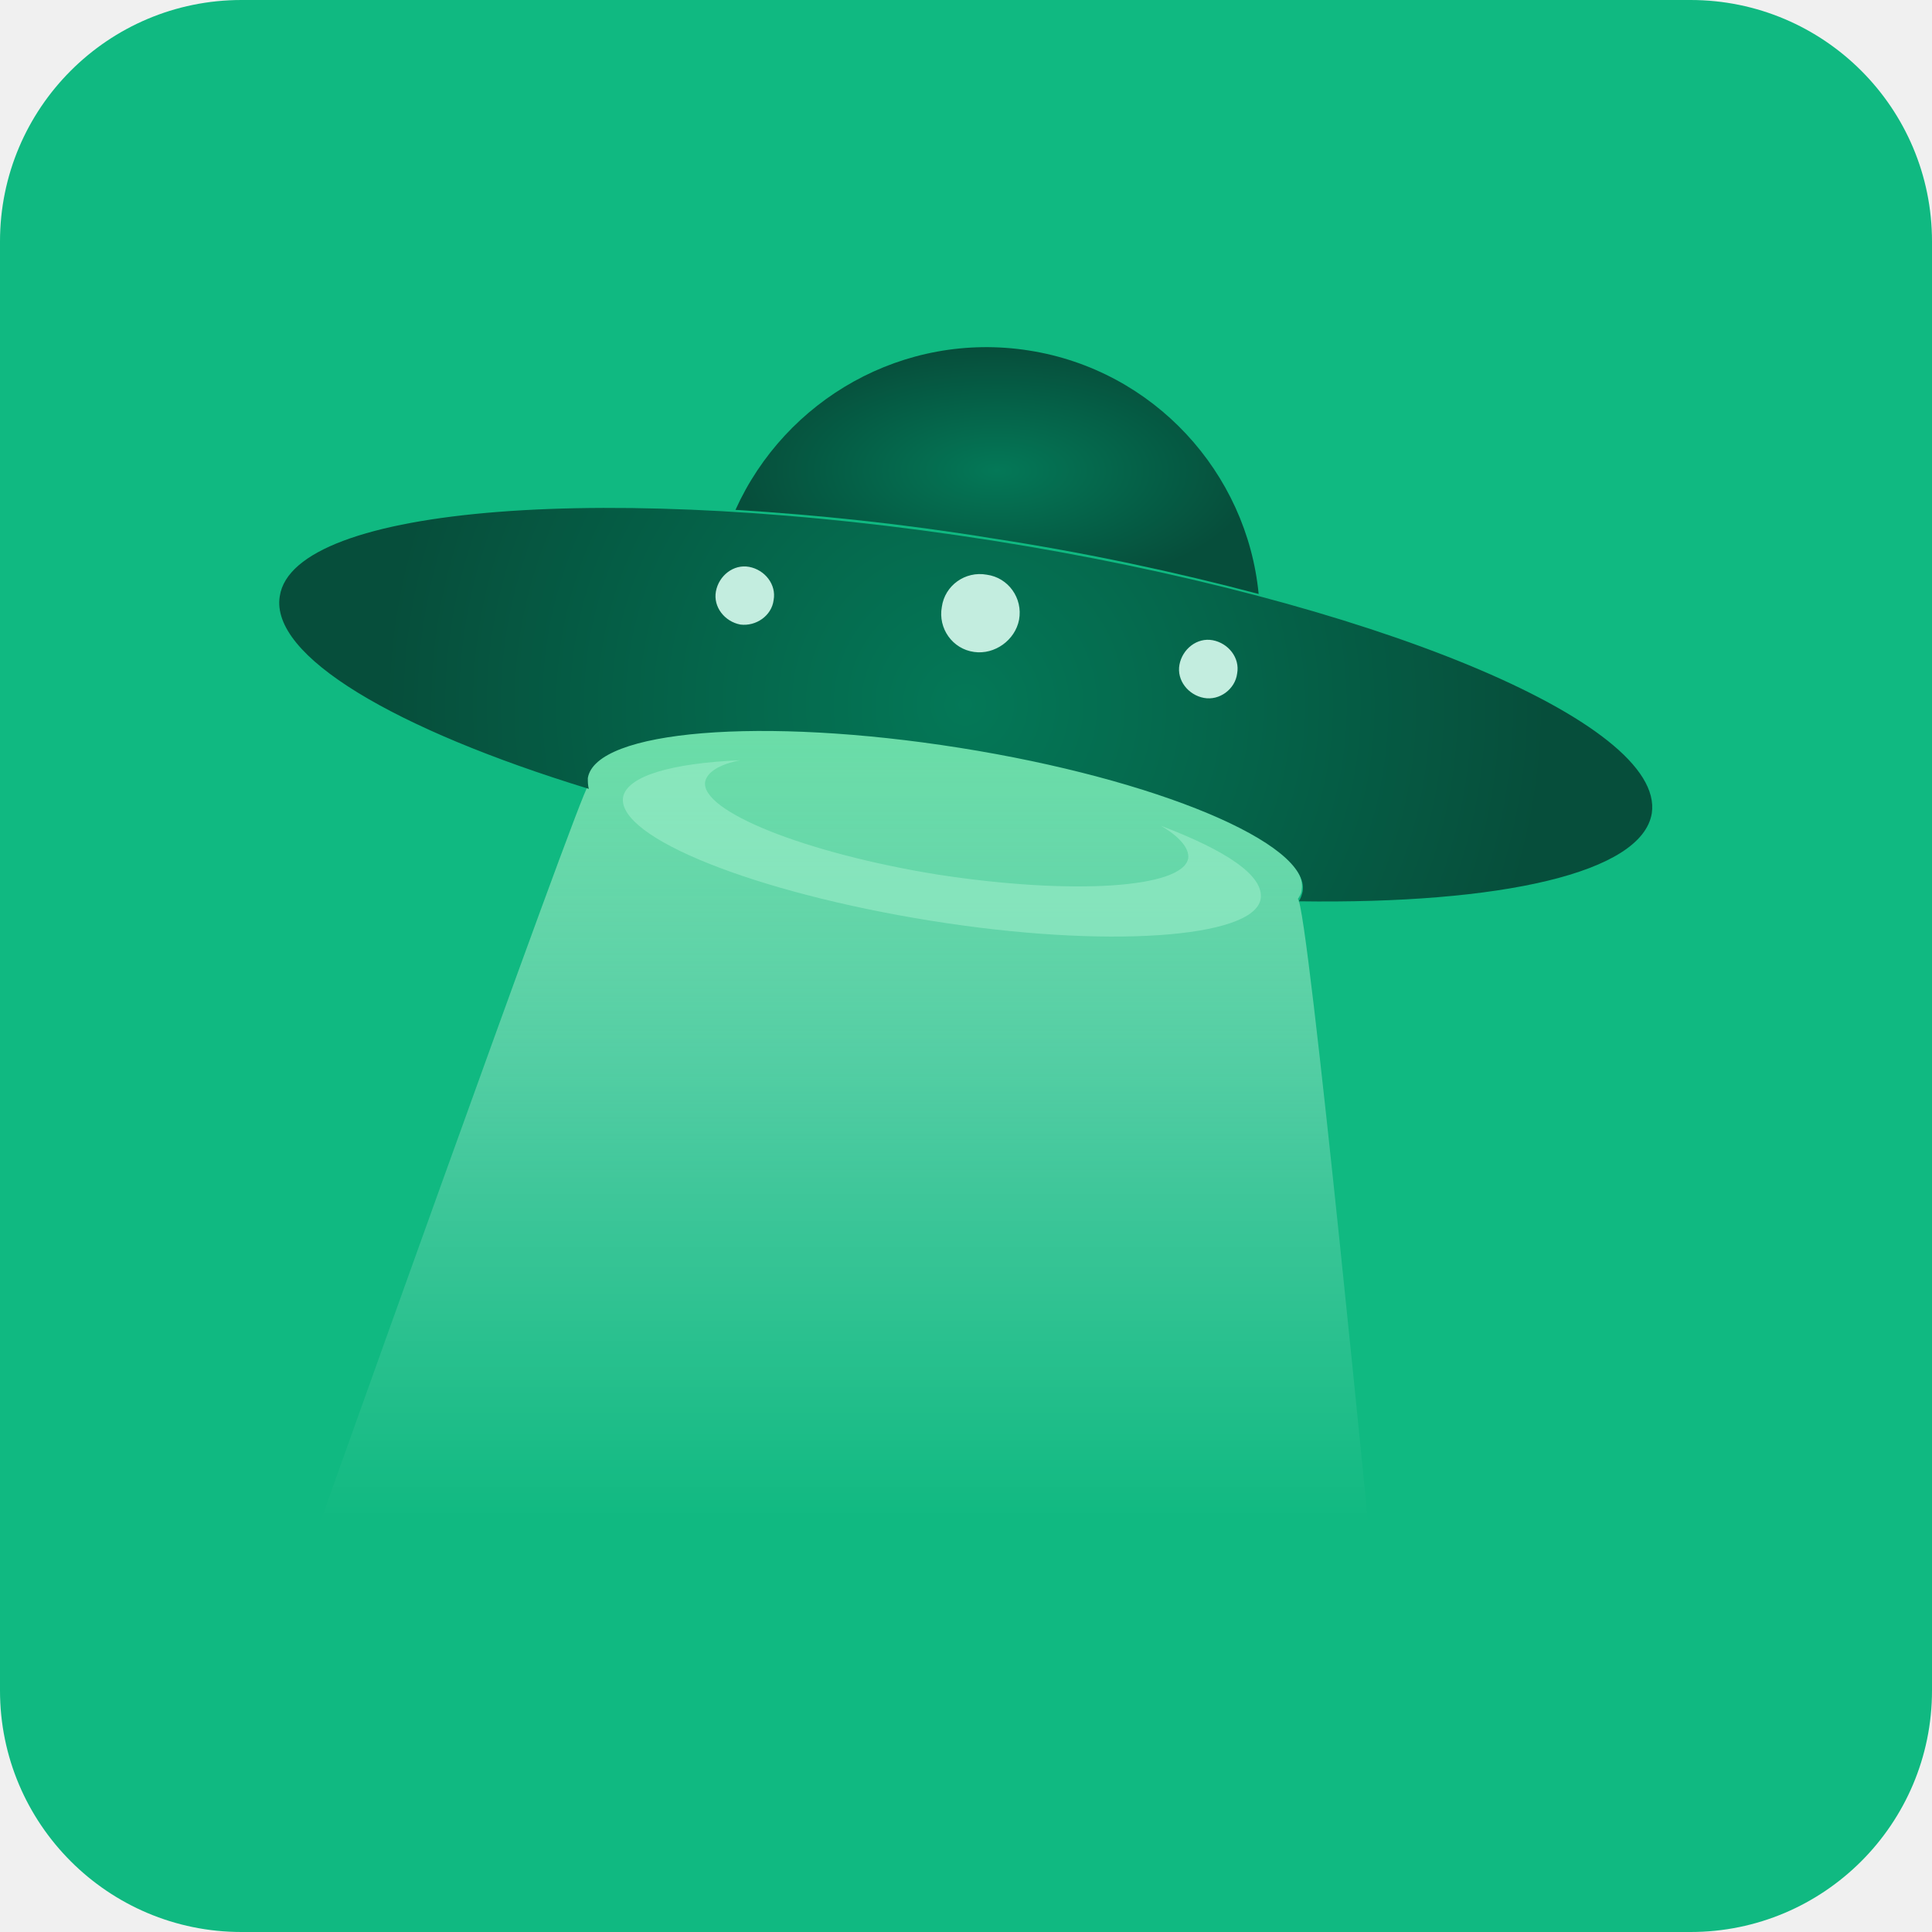
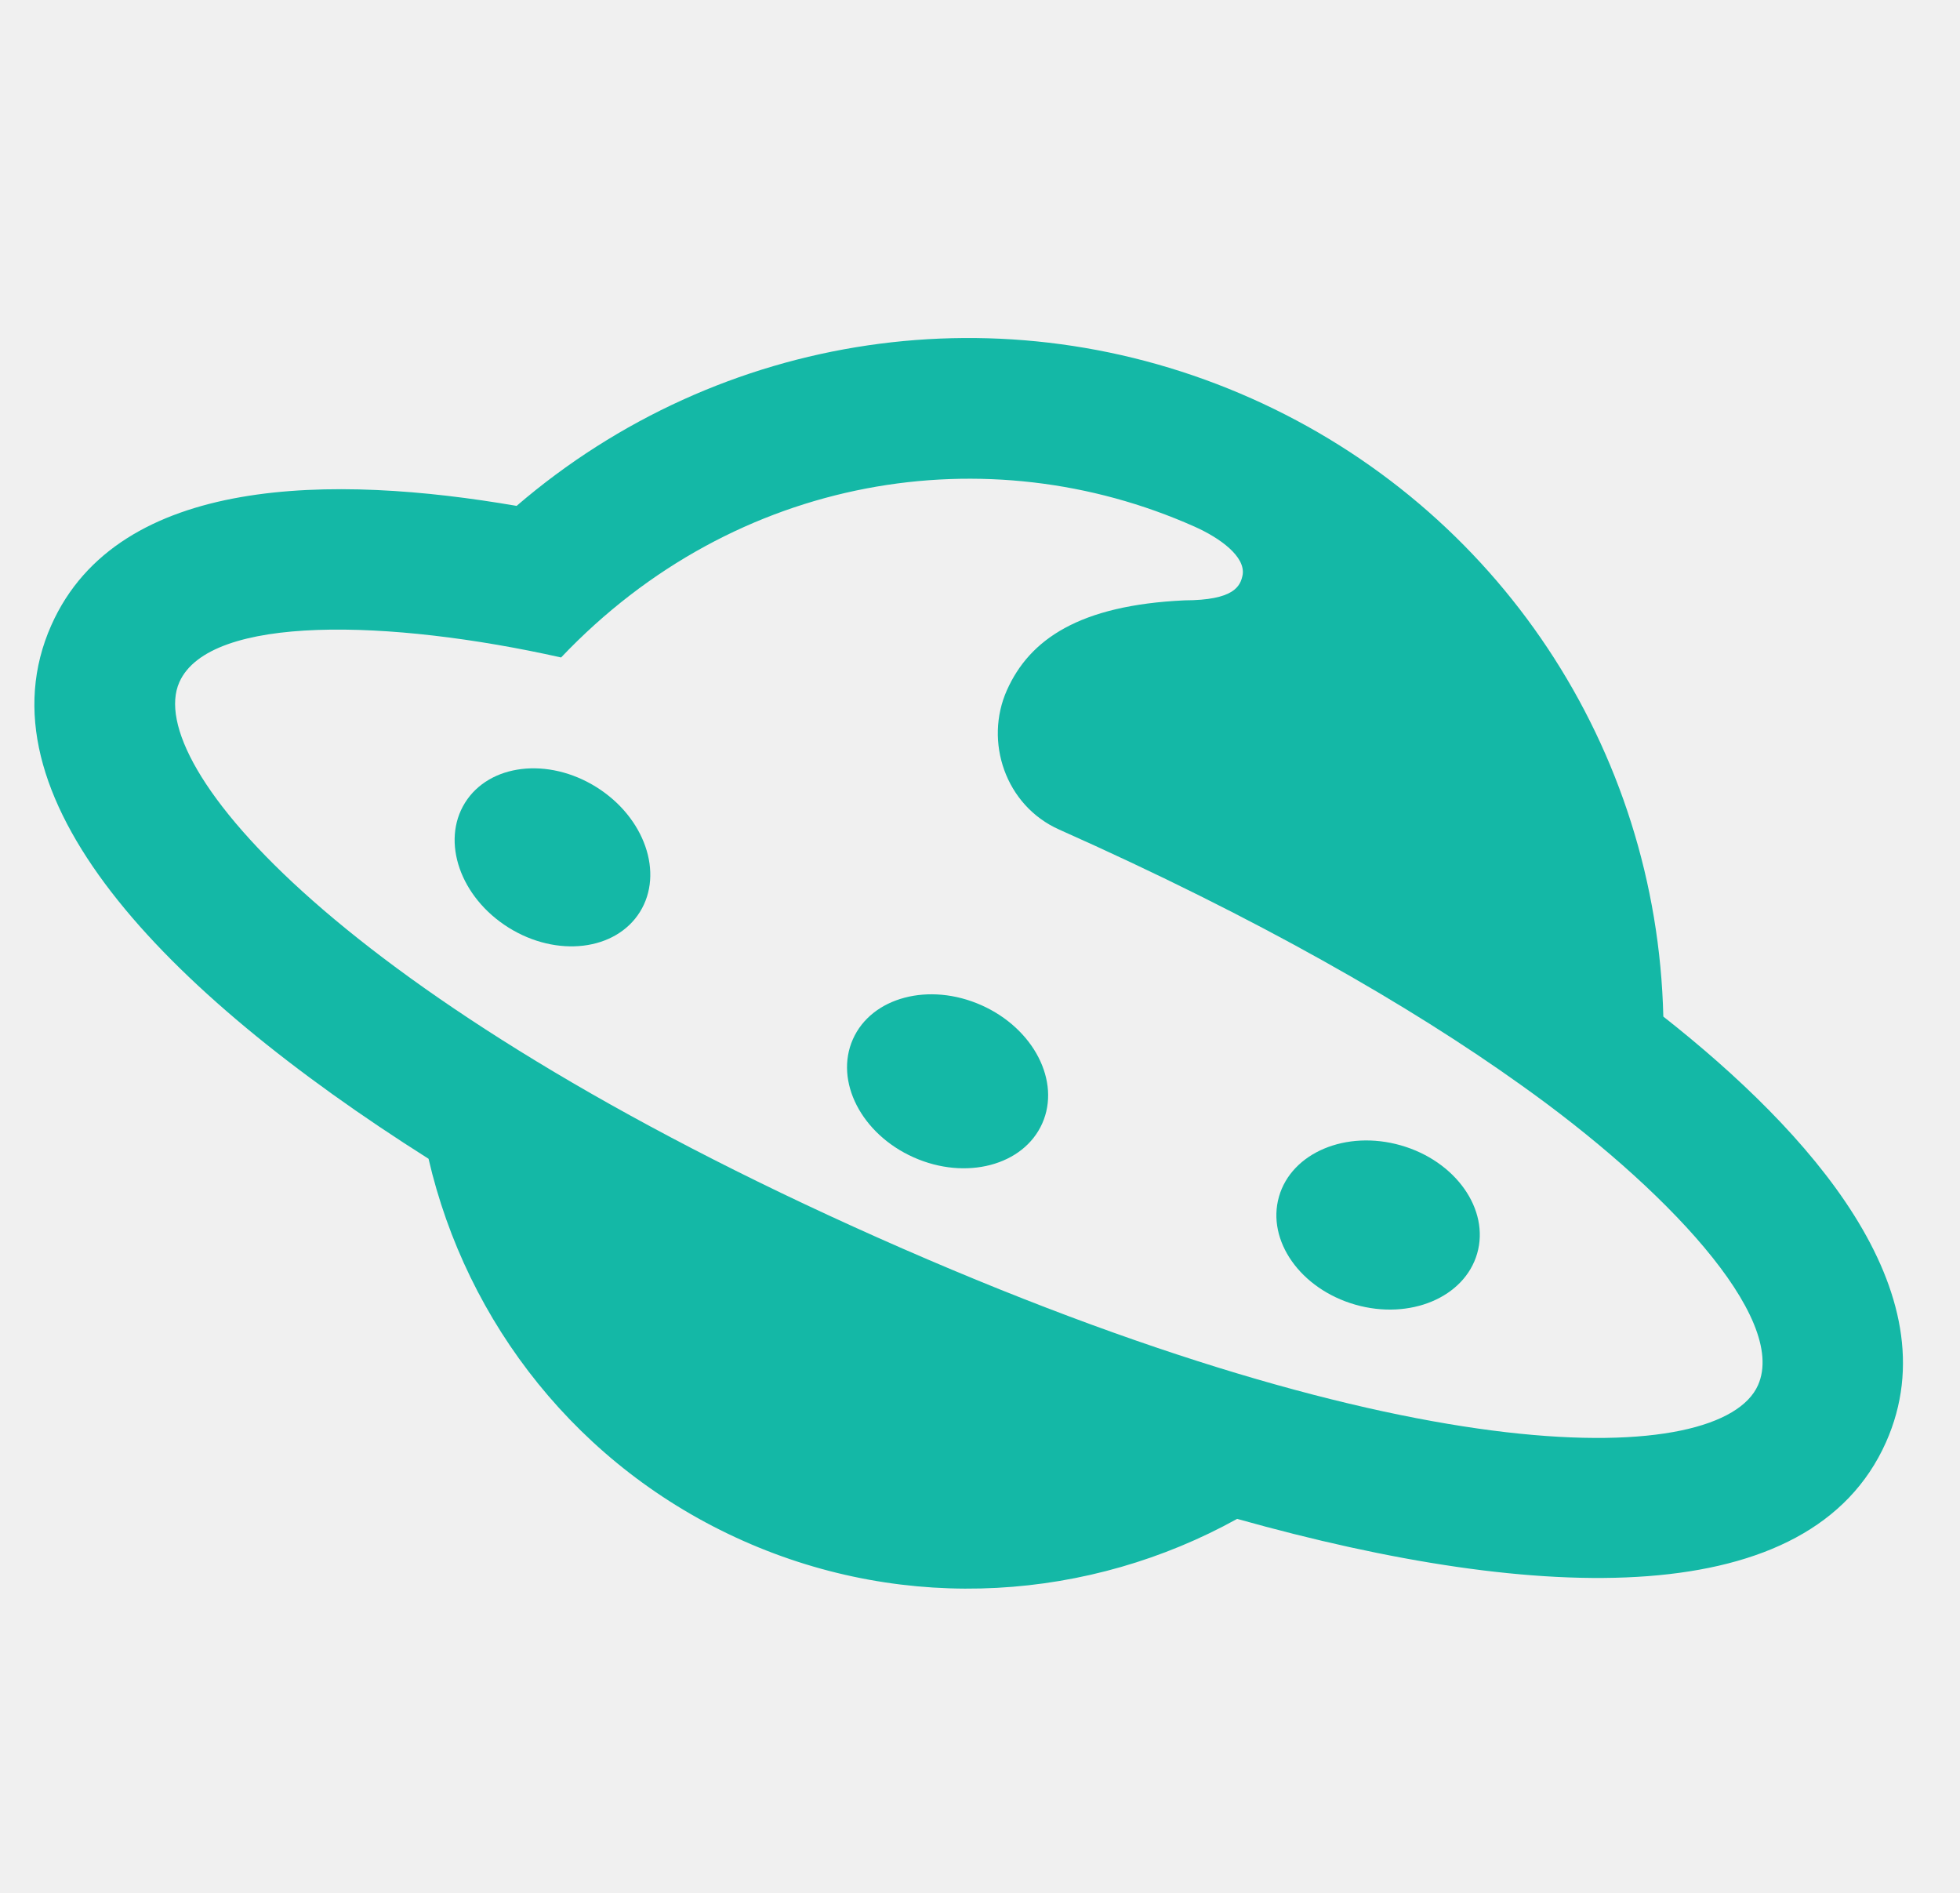
- <svg xmlns="http://www.w3.org/2000/svg" width="512" height="512" viewBox="0 0 512 512" fill="none">
-   <rect width="512" height="512" rx="64" fill="#10B981" />
-   <circle cx="197.76" cy="157.84" r="10" fill="white" fill-opacity="0.75" />
-   <circle cx="259.76" cy="161.84" r="12" fill="white" fill-opacity="0.75" />
-   <circle cx="319.76" cy="177.84" r="10" fill="white" fill-opacity="0.75" />
-   <path d="M344.963 235.676C347.038 222.978 306.091 205.872 253.996 197.582C201.906 189.286 157.592 192.917 155.516 205.615C155.259 206.65 155.516 207.427 155.779 208.468C154.481 207.947 79.065 419.68 79.065 419.68H364.139C364.139 419.68 346.518 238.266 343.928 238.266C344.443 237.494 344.963 236.717 344.963 235.676Z" fill="url(#paint0_linear_903_84)" />
-   <path d="M314.902 227.386C313.604 235.419 284.063 237.231 248.559 231.788C213.312 226.088 185.577 214.945 186.875 207.17C187.396 204.58 190.763 202.505 196.206 201.47C178.065 202.247 166.145 205.615 165.11 211.315C163.555 221.943 199.836 236.454 246.483 243.972C293.13 251.484 332.265 248.637 334.077 238.272C335.118 232.046 324.747 225.311 307.646 218.833C312.569 221.68 315.159 224.79 314.902 227.386Z" fill="#A7F3D0" fill-opacity="0.5" />
-   <path d="M333.557 157.413C330.453 125.276 305.828 98.062 272.657 92.882C239.485 87.697 208.126 105.837 194.908 135.121C216.159 136.419 238.965 138.752 262.812 142.639C288.208 146.527 312.049 151.713 333.557 157.413Z" fill="url(#paint1_radial_903_84)" />
-   <path d="M74.142 158.002C71.553 173.81 104.461 193.249 156.036 209.057C155.779 208.017 155.779 207.239 155.779 206.204C157.849 193.506 201.906 189.876 254.259 198.172C306.606 206.462 347.296 223.568 345.22 236.266C344.963 237.306 344.706 238.084 344.185 238.855C397.83 239.633 435.153 231.343 437.742 215.535C441.367 191.431 363.104 159.037 262.812 143.229C162.257 127.421 77.767 133.898 74.142 158.002ZM189.728 156.704C190.506 152.559 194.393 149.449 198.538 150.227C202.683 151.004 205.794 154.892 205.016 159.037C204.496 163.182 200.351 166.035 196.206 165.515C192.061 164.737 188.951 160.849 189.728 156.704ZM249.594 160.849C250.371 155.149 255.814 151.262 261.514 152.302C267.214 153.08 271.102 158.517 270.067 164.223C269.026 169.665 263.589 173.553 258.147 172.776C252.441 171.998 248.553 166.555 249.594 160.849ZM312.569 176.143C313.347 171.998 317.234 168.888 321.379 169.665C325.524 170.443 328.634 174.331 327.857 178.476C327.342 182.621 323.192 185.731 319.047 184.953C314.902 184.176 311.791 180.288 312.569 176.143Z" fill="url(#paint2_radial_903_84)" />
-   <defs>
-     <linearGradient id="paint0_linear_903_84" x1="224.998" y1="157.606" x2="224.998" y2="403.696" gradientUnits="userSpaceOnUse">
-       <stop stop-color="#86EFAC" stop-opacity="0.75" />
-       <stop offset="0.635" stop-color="white" stop-opacity="0.2" />
-       <stop offset="1" stop-color="white" stop-opacity="0" />
-     </linearGradient>
-     <radialGradient id="paint1_radial_903_84" cx="0" cy="0" r="1" gradientUnits="userSpaceOnUse" gradientTransform="translate(264.232 124.706) rotate(90) scale(32.7063 69.3245)">
-       <stop stop-color="#047857" />
-       <stop offset="1" stop-color="#064E3B" />
-     </radialGradient>
-     <radialGradient id="paint2_radial_903_84" cx="0" cy="0" r="1" gradientUnits="userSpaceOnUse" gradientTransform="translate(255.837 186.754) scale(1389.61 1389.61)">
-       <stop stop-color="#047857" />
-       <stop offset="0.115" stop-color="#064E3B" />
-     </radialGradient>
-   </defs>
+ <svg xmlns="http://www.w3.org/2000/svg" width="29" height="28" viewBox="0 0 29 28" fill="none">
+   <g transform="translate(0.5, 5) scale(0.037, 0.037)" fill="#14B8A6">
+     <path d="M403.265 314.021c-7.479 16.8-30.49 22.873-51.394 13.566-20.905-9.307-31.788-30.471-24.308-47.271 7.479-16.8 30.489-22.873 51.394-13.566s31.788 30.471 24.308 47.271m125.173 72.444c21.885 6.273 43.716-2.895 48.76-20.479 5.044-17.583-8.609-36.923-30.495-43.196s-43.717 2.895-48.761 20.479c-5.044 17.583 8.61 36.923 30.496 43.196M224.962 179.541c19.306 12.067 27.1 34.425 17.408 49.939s-33.2 18.309-52.506 6.242c-19.307-12.067-27.101-34.425-17.409-49.939s33.2-18.309 52.507-6.242" />
+     <path fill-rule="evenodd" d="M486.928 24.156C585.7 68.132 649.103 164.078 651.632 271.288c58.144 45.761 115.925 109.815 89.052 170.172-30.137 67.689-137.472 64.904-259.473 30.651-58.767 32.537-131.672 38.099-197.616 8.739-65.943-29.36-110.575-87.214-125.736-152.704C50.769 260.401-23.121 182.498 7.015 114.809c26.873-60.356 113.138-60.277 186.05-47.688C274.43-2.737 388.157-19.82 486.928 24.156M58.209 137.602c-14.64 32.884 63.998 126.214 279.331 222.086s337.31 91.863 351.951 58.979c12.117-27.217-37.74-79.532-94.835-120.069-44.411-31.743-105.242-66.731-184.592-102.06-21.597-9.615-30.031-35.278-20.95-55.674s29.032-34.035 71.033-35.976c19.771-.06 22.366-5.543 23.27-10.243 1.12-7.251-8.931-14.642-19.298-19.258-82.422-36.696-183.319-21.306-253.256 52.335-68.329-15.305-140.536-17.336-152.654 9.88" clip-rule="evenodd" />
+   </g>
</svg>
